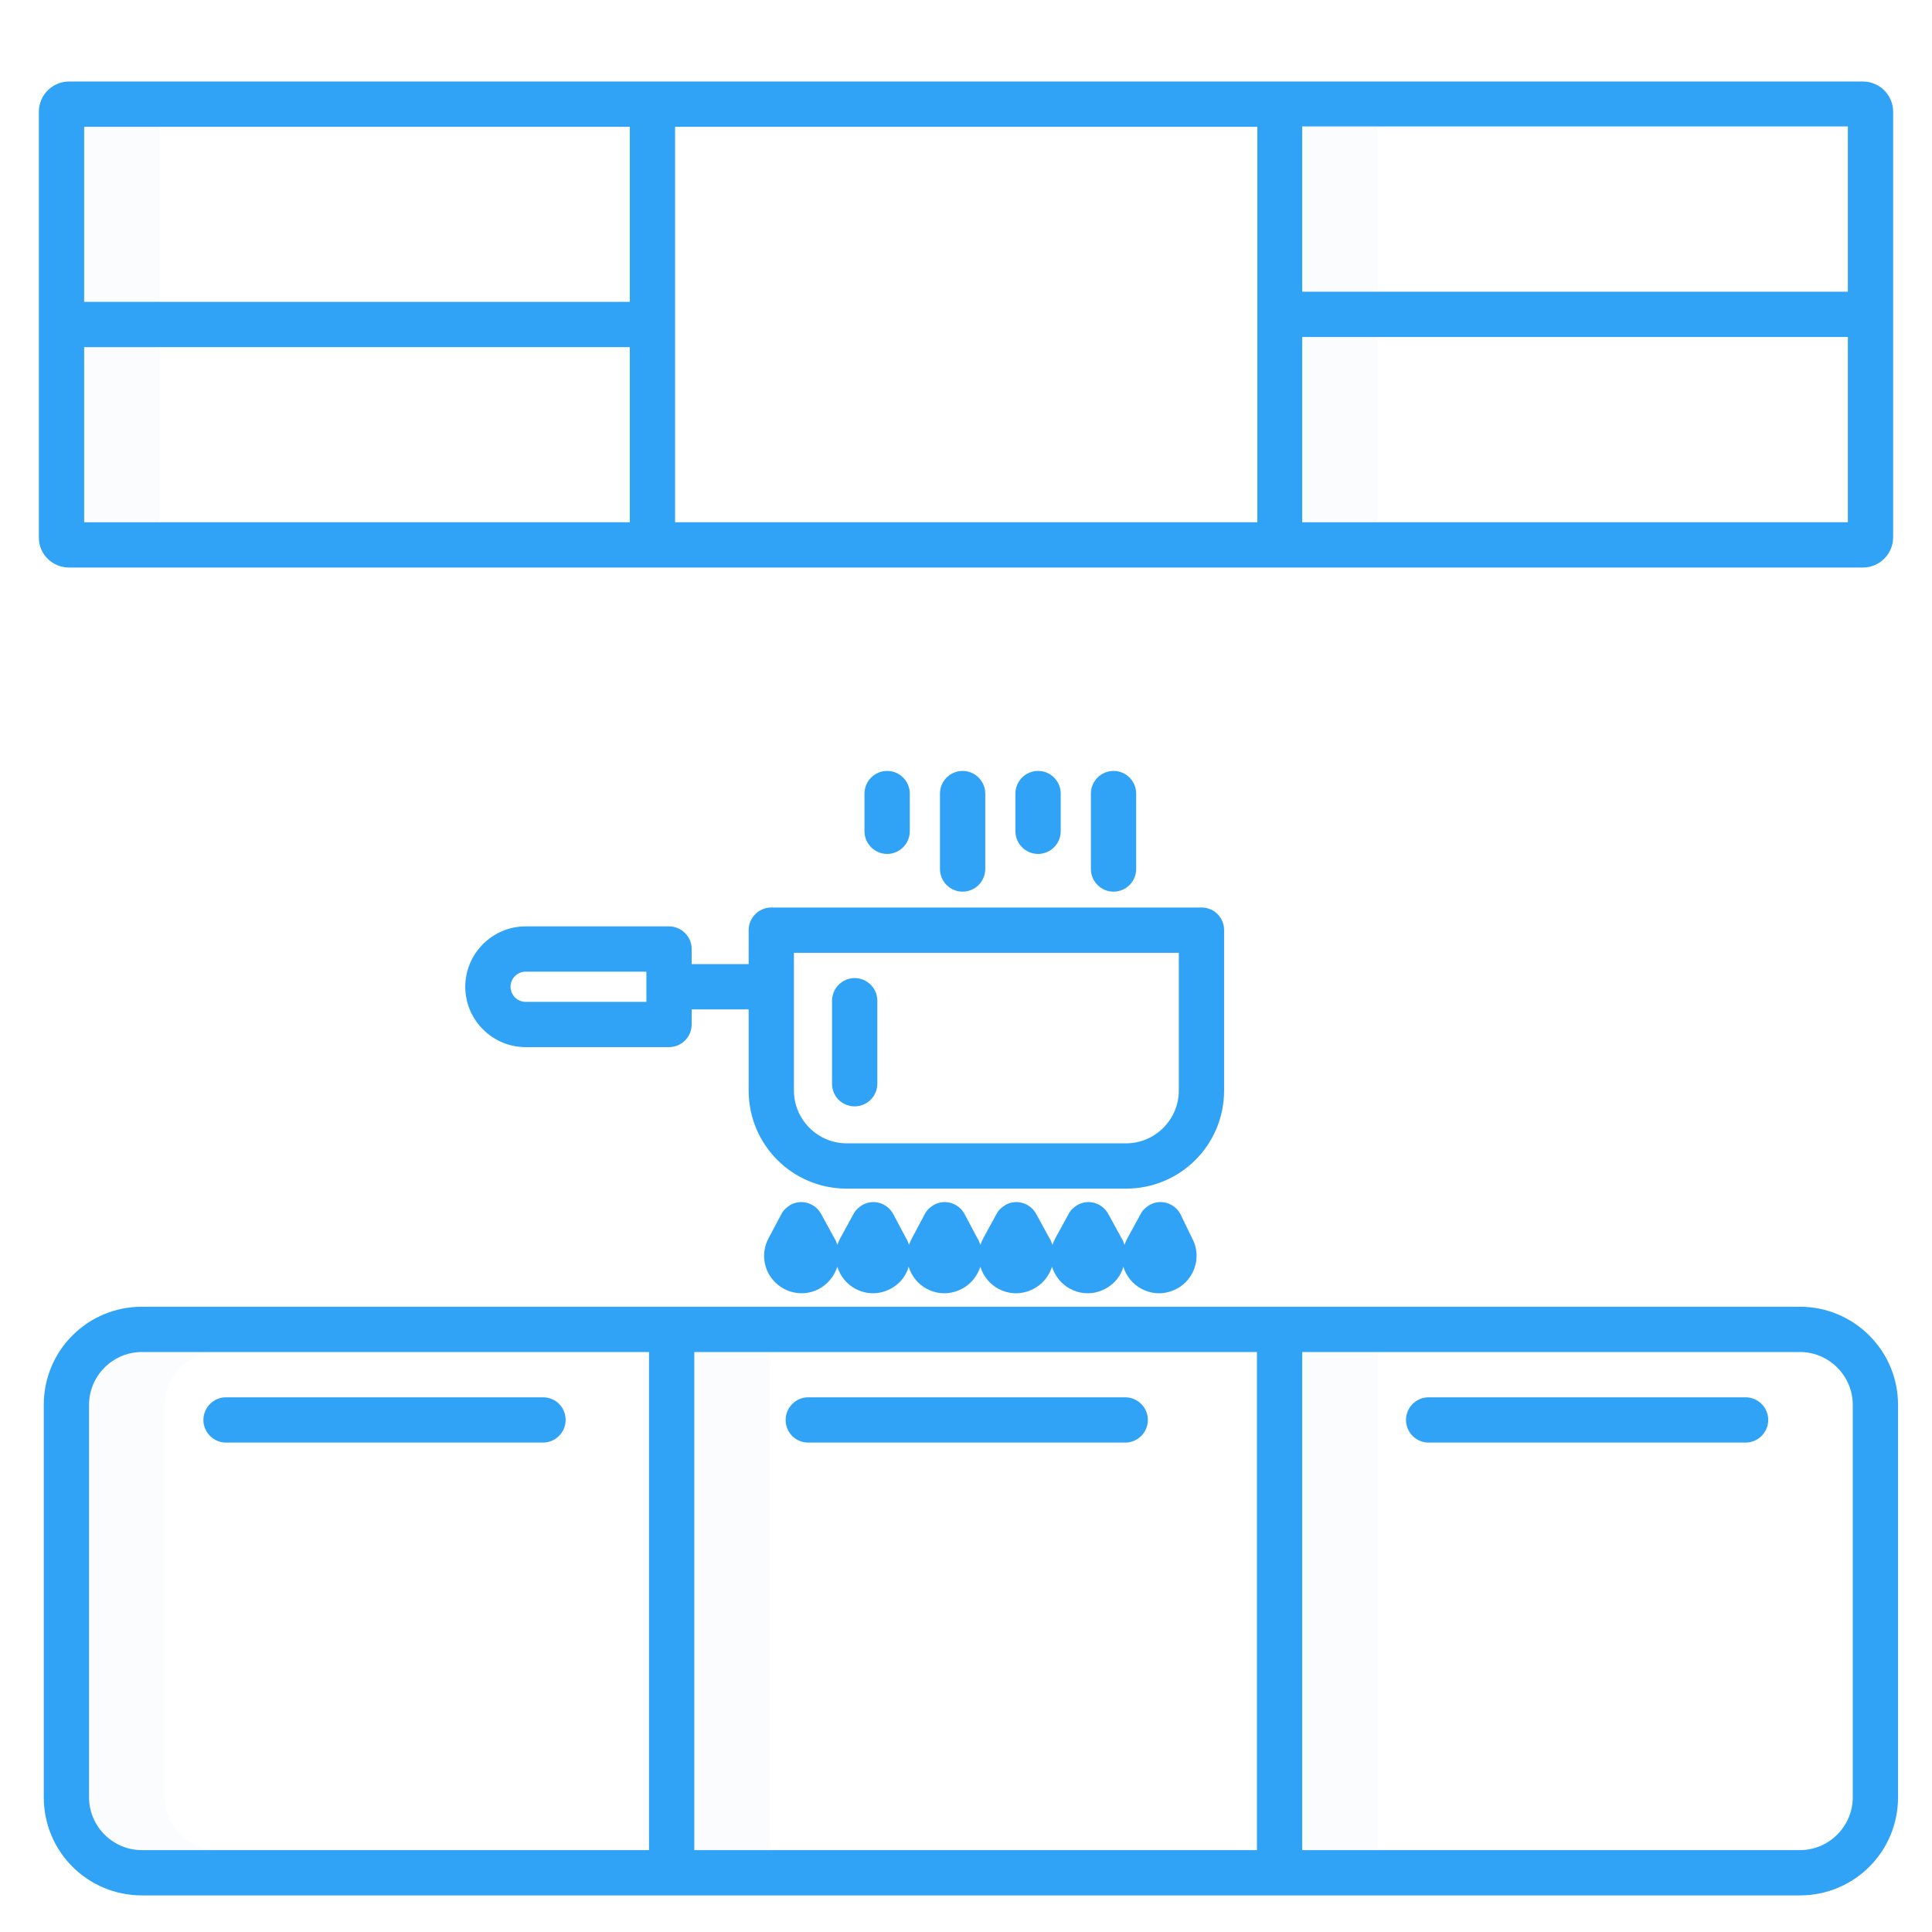
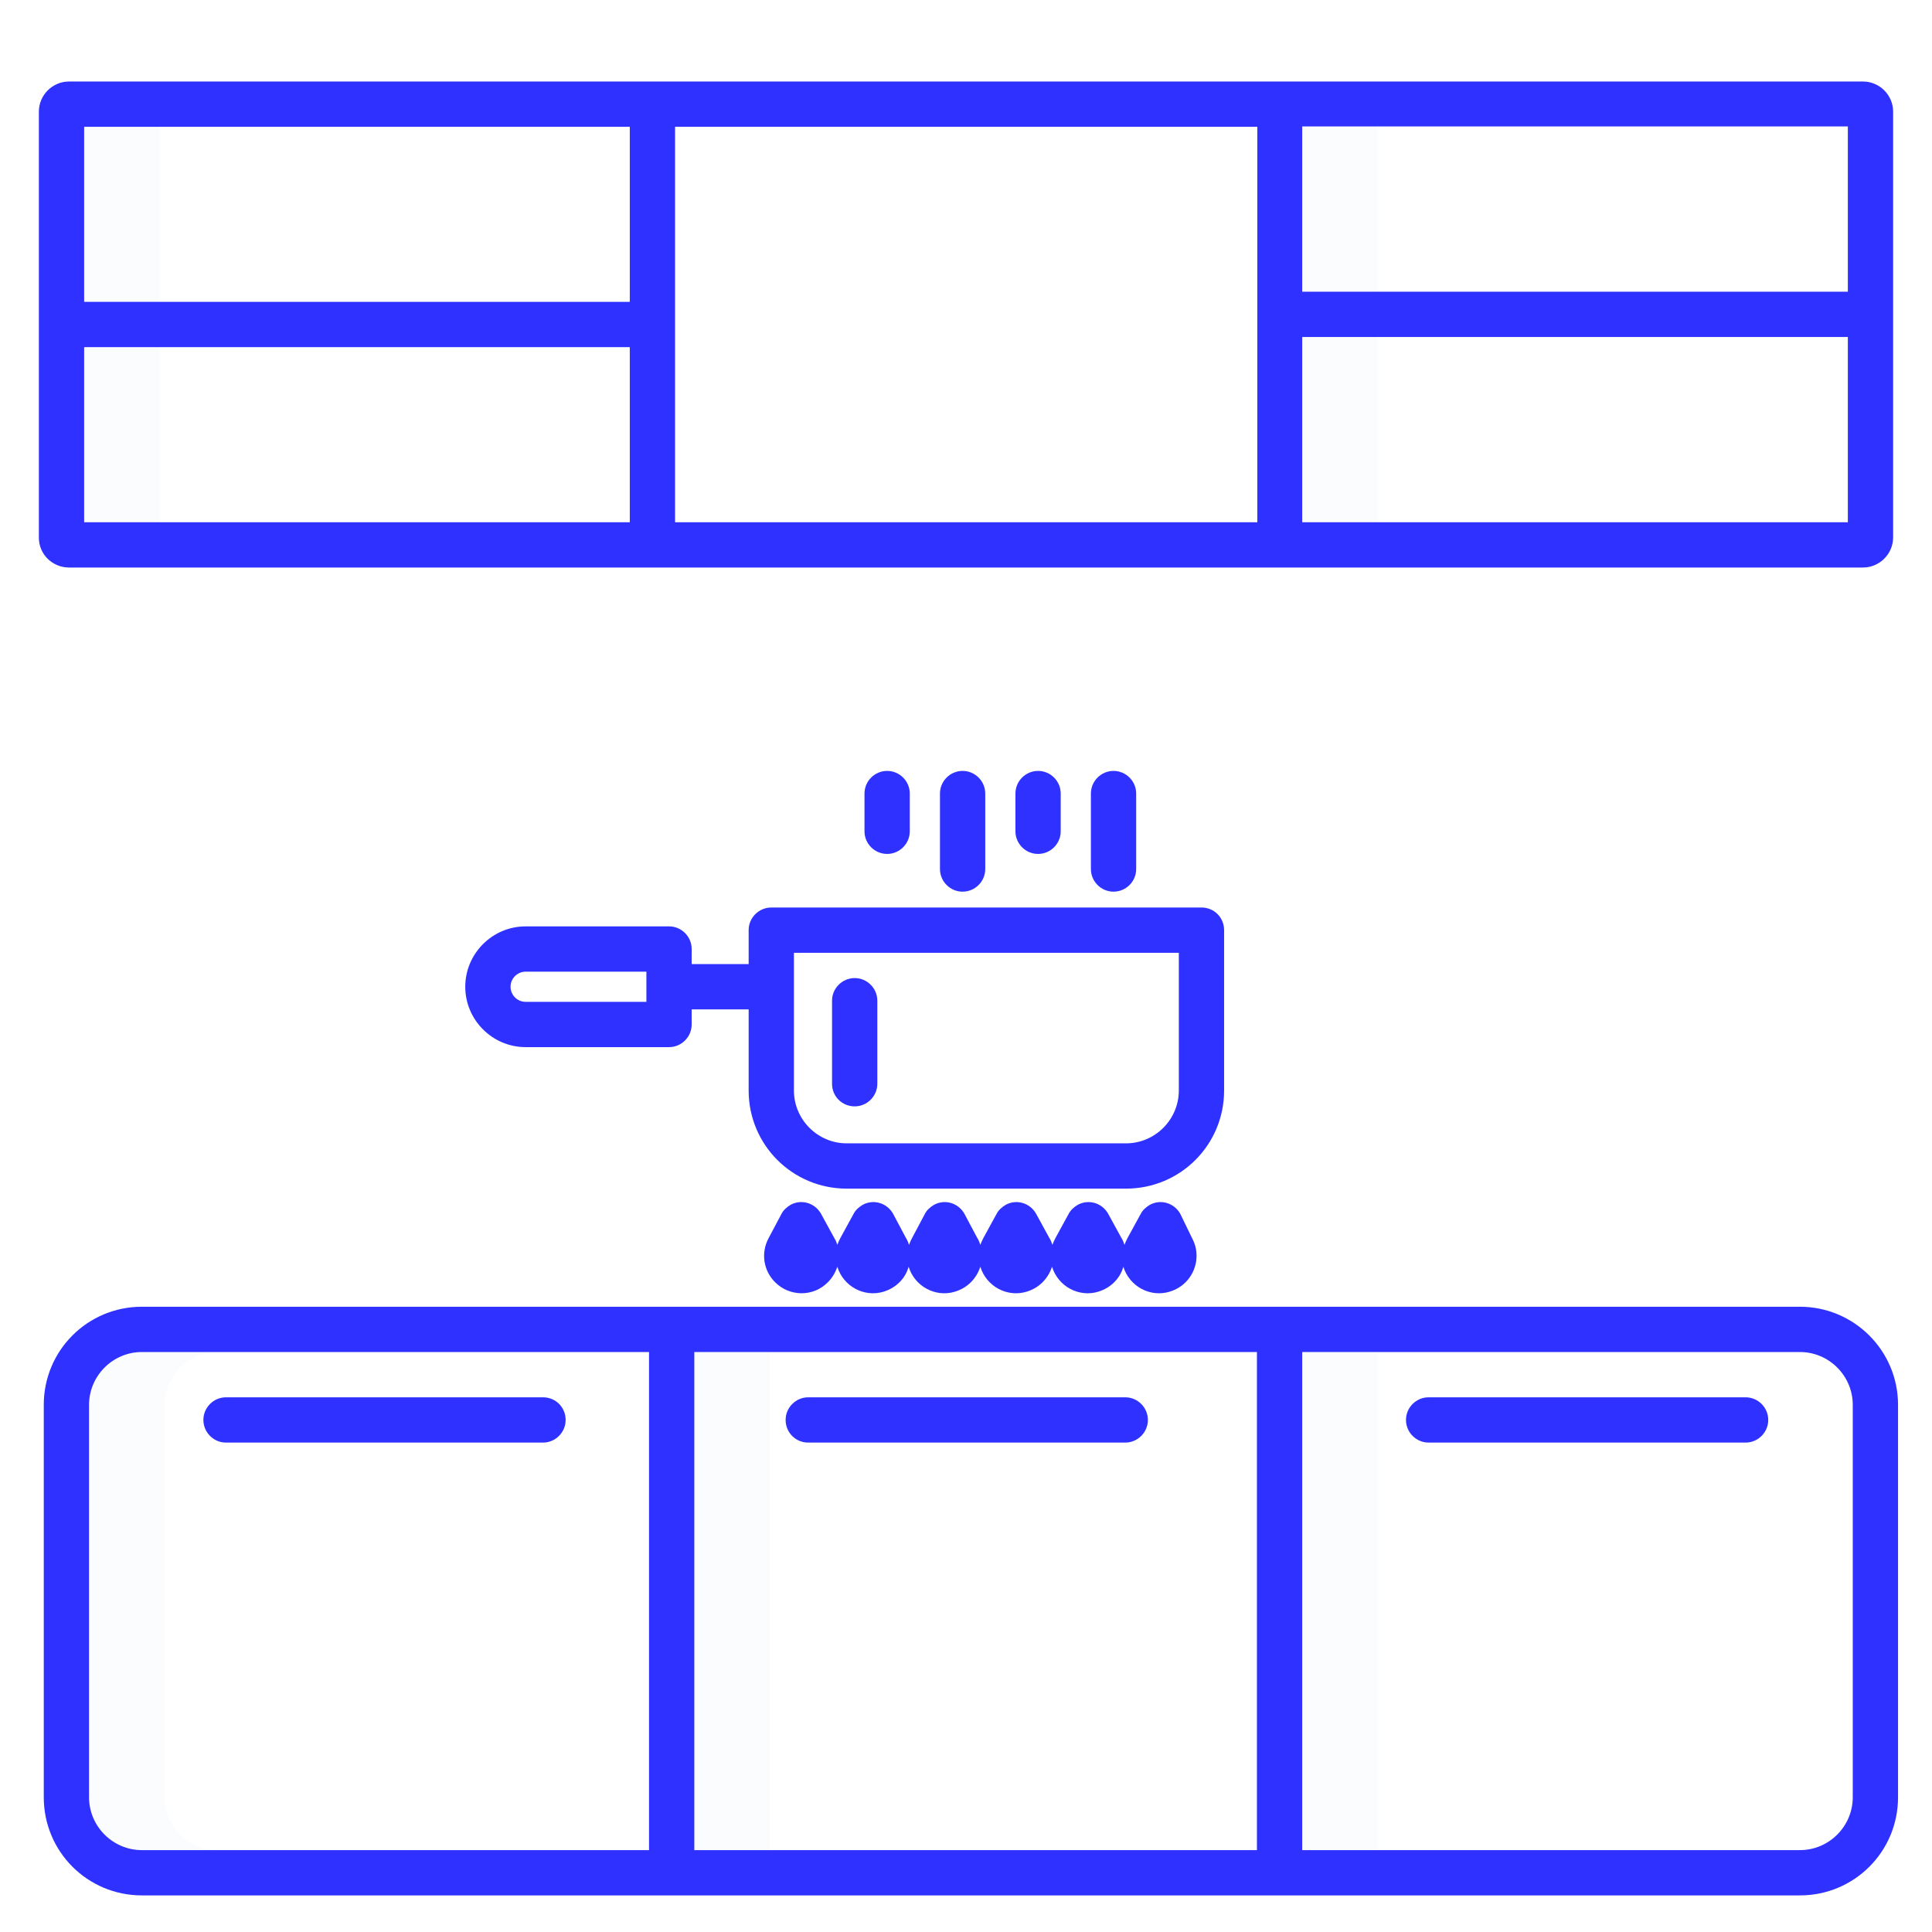
<svg xmlns="http://www.w3.org/2000/svg" version="1.1" id="Layer_1" x="0px" y="0px" viewBox="0 0 512 512" style="enable-background:new 0 0 512 512;" xml:space="preserve">
  <style type="text/css">
	.st0{opacity:0.1;}
	.st1{fill:#D4E1F4;}
- 	.st2{fill:#31A3F7;}
+ 	.st2{fill:#2E31FF;}
</style>
  <g class="st0">
    <path class="st1" d="M22.3,92h20v46.4h-20V92z" />
    <path class="st1" d="M22.3,33.6h20V80h-20V33.6z" />
    <path class="st1" d="M345.1,89.3h20v49.1h-20V89.3z" />
    <path class="st1" d="M345.1,33.6h20v43.8h-20V33.6z" />
    <path class="st1" d="M184,358.3h20v132h-20V358.3z" />
    <path class="st1" d="M43.6,476.3v-104c0-7.7,6.3-14,14-14h-20c-7.7,0-14,6.3-14,14v104c0,7.7,6.3,14,14,14h20   C49.9,490.3,43.6,484,43.6,476.3z" />
    <path class="st1" d="M345.1,358.3h20v132h-20V358.3z" />
  </g>
  <path class="st2" d="M477,346.3H37.6c-14.4,0-26,11.6-26,26v104c0,14.4,11.6,26,26,26H477c14.4,0,26-11.6,26-26v-104  C503,357.9,491.3,346.3,477,346.3z M333.1,358.3v132H184v-132H333.1z M23.6,476.3v-104c0-7.7,6.3-14,14-14H172v132H37.6  C29.9,490.3,23.6,484,23.6,476.3z M491,476.3c0,7.7-6.3,14-14,14H345.1v-132H477c7.7,0,14,6.3,14,14V476.3z" />
  <path class="st2" d="M18.3,150.4h475.4c4.4,0,8-3.6,8-8V29.6c0-4.4-3.6-8-8-8H18.3c-4.4,0-8,3.6-8,8v112.9  C10.3,146.9,13.9,150.4,18.3,150.4z M22.3,92h144.6v46.4H22.3V92z M333.1,138.4H178.9V33.6h154.3v104.8H333.1z M345.1,138.4V89.3  h144.6v49.1H345.1z M489.7,77.3H345.1V33.5h144.6V77.3z M166.9,33.6V80H22.3V33.6H166.9z" />
  <path class="st2" d="M143.9,370.3h-84c-3.3,0-6,2.7-6,6s2.7,6,6,6h84c3.3,0,6-2.7,6-6S147.3,370.3,143.9,370.3z" />
  <path class="st2" d="M214.2,382.3h84c3.3,0,6-2.7,6-6s-2.7-6-6-6h-84c-3.3,0-6,2.7-6,6S210.8,382.3,214.2,382.3L214.2,382.3z" />
  <path class="st2" d="M462.6,370.3h-84c-3.3,0-6,2.7-6,6s2.7,6,6,6h84c3.3,0,6-2.7,6-6S465.9,370.3,462.6,370.3z" />
-   <path class="st2" d="M318.4,240.5h-114c-3.3,0-6,2.7-6,6v9h-15.1v-4c0-3.3-2.7-6-6-6h-38c-8.8,0-16,7.2-16,16s7.2,16,16,16h38  c3.3,0,6-2.7,6-6v-4h15.1V289c0,14.4,11.6,26,26,26h74c14.4,0,26-11.6,26-26v-42.5C324.4,243.2,321.8,240.5,318.4,240.5z   M171.3,265.5h-32c-2.2,0-4-1.8-4-4s1.8-4,4-4h32V265.5z M312.4,289c0,7.7-6.3,14-14,14h-74c-7.7,0-14-6.3-14-14v-36.5h102V289z" />
+   <path class="st2" d="M318.4,240.5h-114c-3.3,0-6,2.7-6,6v9h-15.1v-4c0-3.3-2.7-6-6-6h-38c-8.8,0-16,7.2-16,16c0,8.8,7.2,16,16,16h38  c3.3,0,6-2.7,6-6v-4h15.1V289c0,14.4,11.6,26,26,26h74c14.4,0,26-11.6,26-26v-42.5C324.4,243.2,321.8,240.5,318.4,240.5z   M171.3,265.5h-32c-2.2,0-4-1.8-4-4s1.8-4,4-4h32V265.5z M312.4,289c0,7.7-6.3,14-14,14h-74c-7.7,0-14-6.3-14-14v-36.5h102V289z" />
  <path class="st2" d="M226.5,293.2c3.3,0,6-2.7,6-6v-22c0-3.3-2.7-6-6-6s-6,2.7-6,6v22C220.5,290.6,223.2,293.2,226.5,293.2z" />
  <path class="st2" d="M312.8,321.7c-1.6-2.9-5.2-4-8.1-2.4c-1,0.6-1.9,1.4-2.4,2.4l-3.5,6.4c-0.3,0.6-0.6,1.2-0.8,1.8  c-0.2-0.6-0.4-1.2-0.8-1.8l-3.5-6.4c-1.6-2.9-5.2-4-8.1-2.4c-1,0.6-1.9,1.4-2.4,2.4l-3.5,6.4c-0.3,0.6-0.6,1.2-0.8,1.8  c-0.2-0.6-0.4-1.2-0.8-1.8l-3.5-6.4c-1.6-2.9-5.2-4-8.1-2.4c-1,0.6-1.9,1.4-2.4,2.4l-3.5,6.4c-0.3,0.6-0.6,1.2-0.8,1.8  c-0.2-0.6-0.4-1.2-0.8-1.8l-3.4-6.4c-1.6-2.9-5.2-4-8.1-2.4c-1,0.6-1.9,1.4-2.4,2.4l-3.4,6.4c-0.3,0.6-0.6,1.2-0.8,1.8  c-0.2-0.6-0.4-1.2-0.8-1.8l-3.4-6.4c-1.6-2.9-5.2-4-8.1-2.4c-1,0.6-1.9,1.4-2.4,2.4l-3.5,6.4c-0.3,0.6-0.6,1.2-0.8,1.8  c-0.2-0.6-0.4-1.2-0.8-1.8l-3.5-6.4c-1.6-2.9-5.2-4-8.1-2.4c-1,0.6-1.9,1.4-2.4,2.4l-3.4,6.4c-2.1,3.9-1.4,8.6,1.7,11.7  c3.9,3.9,10.2,3.9,14,0l0,0c1.2-1.2,2-2.6,2.5-4.1c1.6,5.2,7.1,8.2,12.3,6.6c3.2-1,5.7-3.4,6.6-6.6c1.6,5.2,7.1,8.2,12.3,6.6  c1.6-0.5,3-1.3,4.2-2.5s2-2.6,2.5-4.1c1.6,5.2,7.1,8.2,12.3,6.6c1.6-0.5,3-1.3,4.2-2.5s2-2.6,2.5-4.1c1.6,5.2,7.1,8.2,12.3,6.6  c3.2-1,5.7-3.4,6.6-6.6c1.6,5.2,7.1,8.2,12.3,6.6c1.6-0.5,3-1.3,4.2-2.5c3.1-3.1,3.8-7.9,1.7-11.7L312.8,321.7z" />
  <path class="st2" d="M289.1,230.3c0,3.3,2.7,6,6,6s6-2.7,6-6v-20c0-3.3-2.7-6-6-6s-6,2.7-6,6V230.3z" />
  <path class="st2" d="M269.1,210.3v10c0,3.3,2.7,6,6,6s6-2.7,6-6v-10c0-3.3-2.7-6-6-6S269.1,207,269.1,210.3z" />
  <path class="st2" d="M249.1,210.3v20c0,3.3,2.7,6,6,6c3.3,0,6-2.7,6-6v-20c0-3.3-2.7-6-6-6C251.8,204.3,249.1,207,249.1,210.3z" />
  <path class="st2" d="M229.1,210.3v10c0,3.3,2.7,6,6,6s6-2.7,6-6v-10c0-3.3-2.7-6-6-6S229.1,207,229.1,210.3z" />
</svg>
